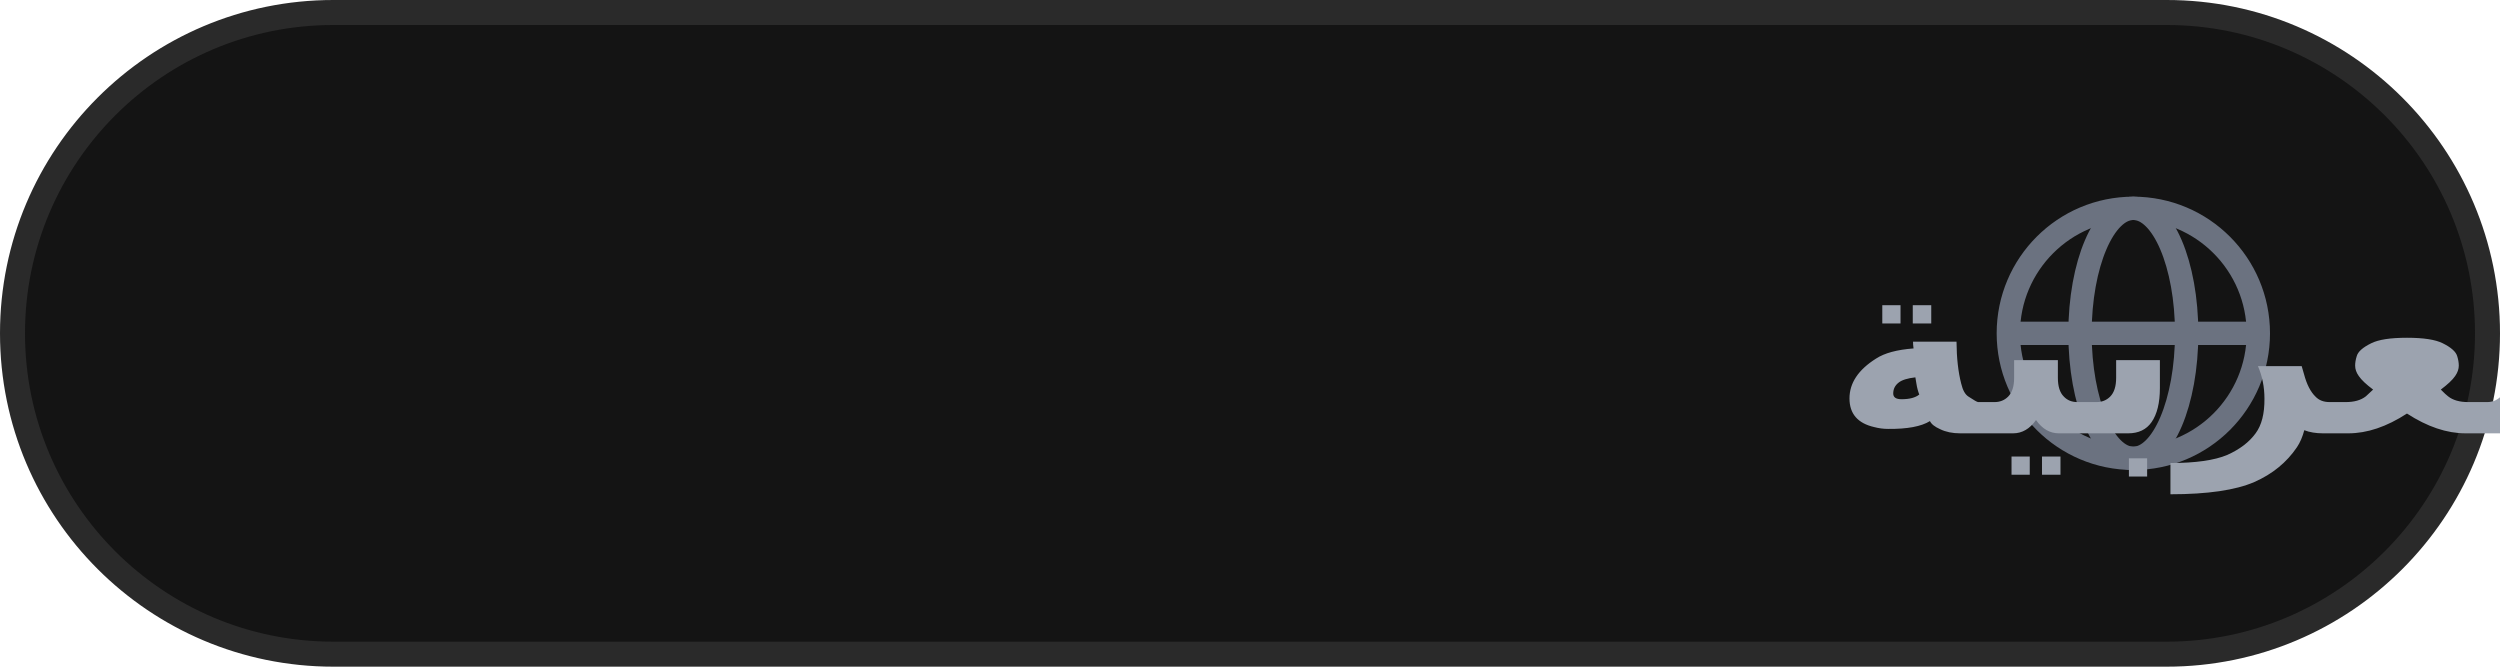
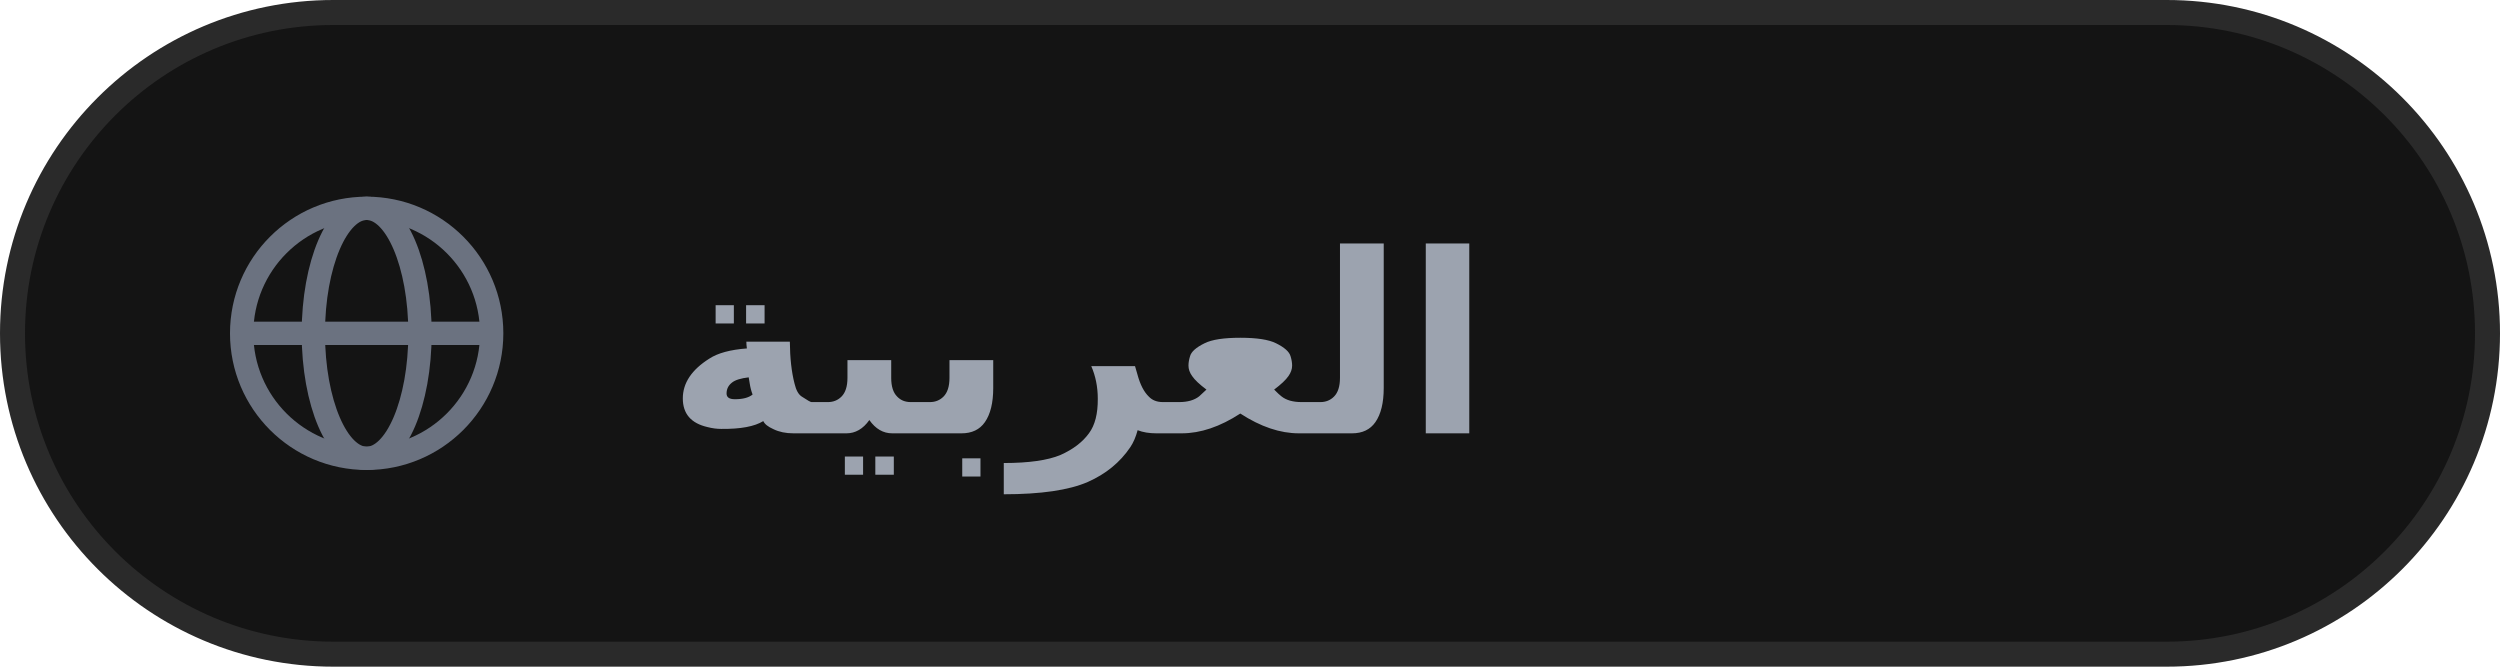
<svg xmlns="http://www.w3.org/2000/svg" width="150" height="40" viewBox="0 0 150 40" role="img" aria-label="العربية">
  <rect x="0.75" y="0.75" width="148.5" height="38.5" rx="19.25" fill="#141414" stroke="#2A2A2A" stroke-width="1.5" />
  <g stroke="#6B7280" stroke-width="1.4" fill="none">
-     <circle cx="128" cy="20" r="7.5" />
-     <ellipse cx="128" cy="20" rx="3.2" ry="7.5" />
-     <line x1="120.5" y1="20" x2="135.5" y2="20" />
+     <circle cx="22" cy="20" r="7.5" />
+     <ellipse cx="22" cy="20" rx="3.2" ry="7.5" />
+     <line x1="14.5" y1="20" x2="29.5" y2="20" />
  </g>
-   <text x="110" y="26" text-anchor="end" direction="rtl" font-family="'Segoe UI','Tahoma',sans-serif" font-size="15" font-weight="600" fill="#9CA3AF">العربية</text>
+   <text x="40" y="26" font-family="'Segoe UI','Tahoma',sans-serif" font-size="15" font-weight="600" fill="#9CA3AF">العربية</text>
</svg>
